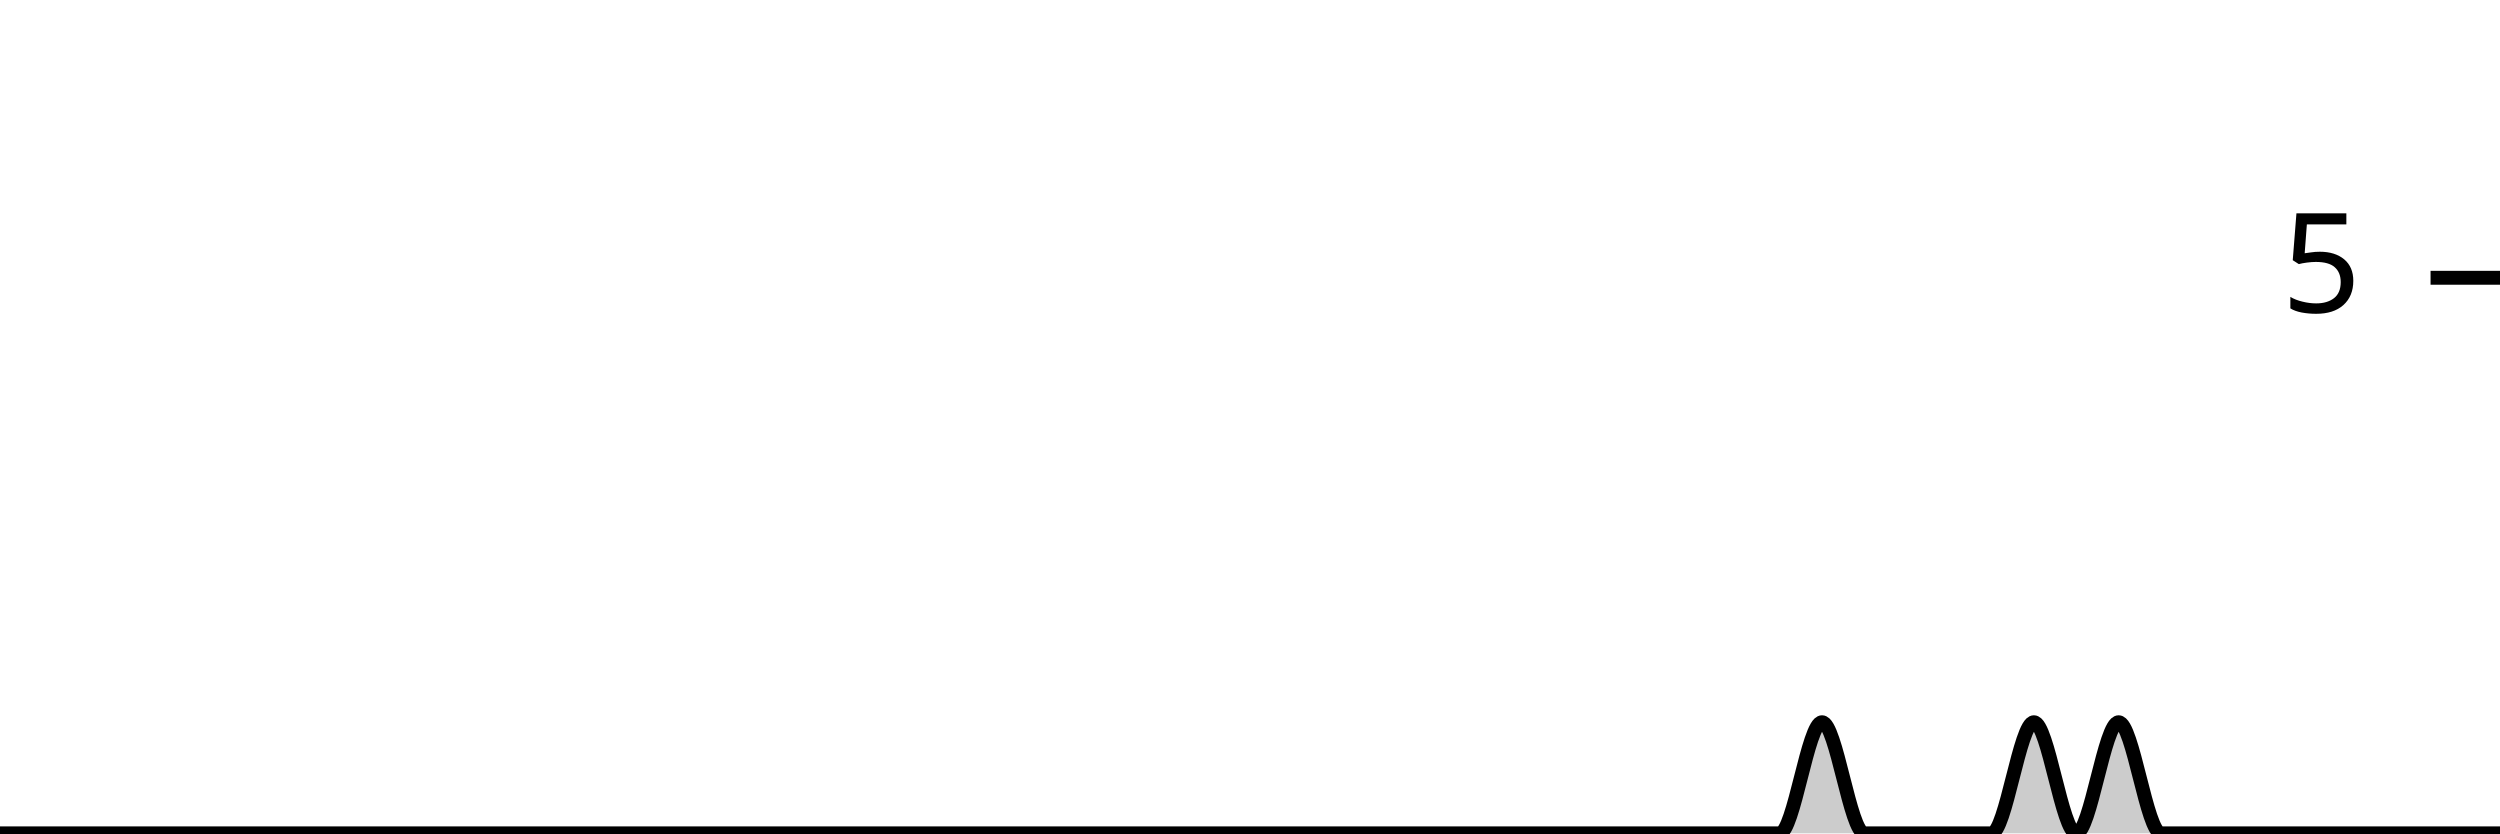
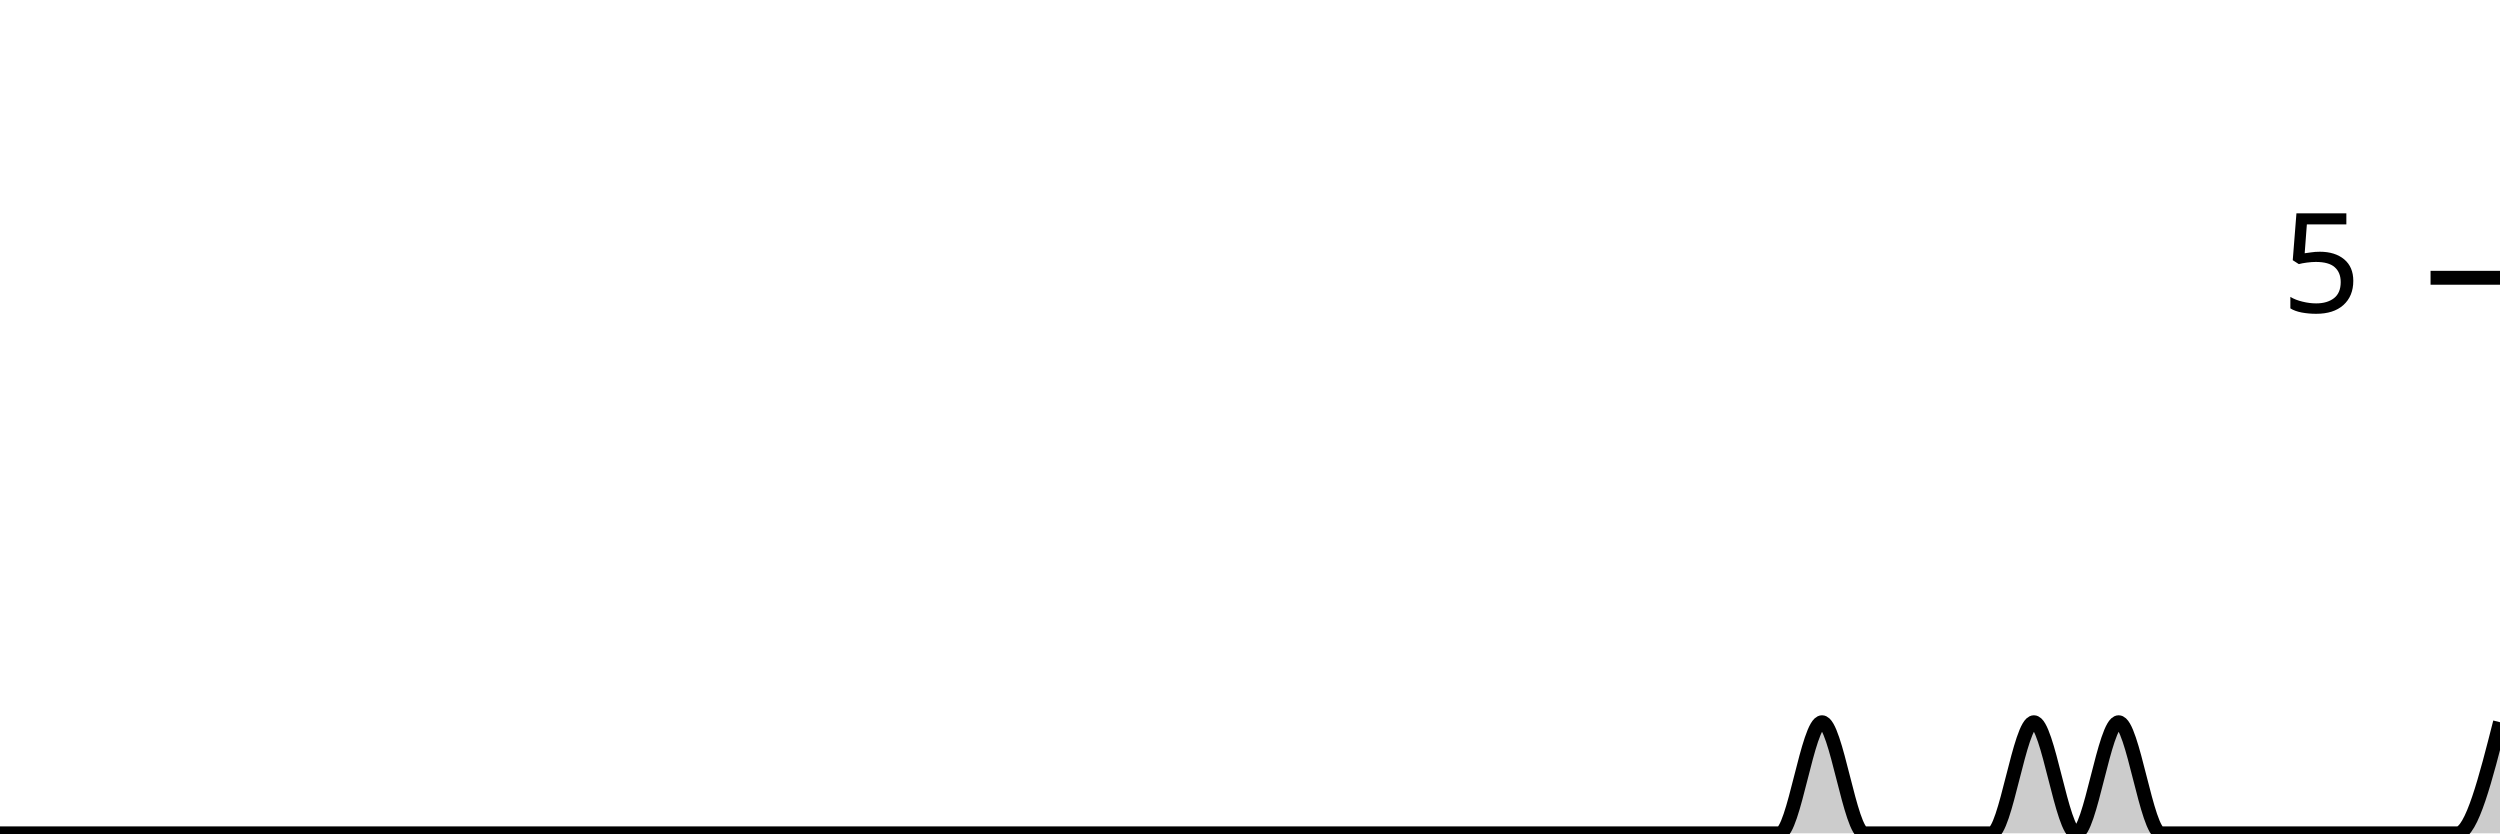
<svg xmlns="http://www.w3.org/2000/svg" viewBox="0 0 180 60">
  <g transform="translate(0,20)">
-     <path class="area" fill="rgba(0, 0, 0, 0.2)" d="M0,40C1.017,40,2.034,40,3.051,40C4.068,40,5.085,40,6.102,40C7.119,40,8.136,40,9.153,40C10.169,40,11.186,40,12.203,40C13.22,40,14.237,40,15.254,40C16.271,40,17.288,40,18.305,40C19.322,40,20.339,40,21.356,40C22.373,40,23.39,40,24.407,40C25.424,40,26.441,40,27.458,40C28.475,40,29.492,40,30.508,40C31.525,40,32.542,40,33.559,40C34.576,40,35.593,40,36.61,40C37.627,40,38.644,40,39.661,40C40.678,40,41.695,40,42.712,40C43.729,40,44.746,40,45.763,40C46.78,40,47.797,40,48.814,40C49.831,40,50.847,40,51.864,40C52.881,40,53.898,40,54.915,40C55.932,40,56.949,40,57.966,40C58.983,40,60,40,61.017,40C62.034,40,63.051,40,64.068,40C65.085,40,66.102,40,67.119,40C68.136,40,69.153,40,70.169,40C71.186,40,72.203,40,73.22,40C74.237,40,75.254,40,76.271,40C77.288,40,78.305,40,79.322,40C80.339,40,81.356,40,82.373,40C83.39,40,84.407,40,85.424,40C86.441,40,87.458,40,88.475,40C89.492,40,90.508,40,91.525,40C92.542,40,93.559,40,94.576,40C95.593,40,96.61,40,97.627,40C98.644,40,99.661,40,100.678,40C101.695,40,102.712,40,103.729,40C104.746,40,105.763,40,106.78,40C107.797,40,108.814,40,109.831,40C110.847,40,111.864,40,112.881,40C113.898,40,114.915,40,115.932,40C116.949,40,117.966,40,118.983,40C120,40,121.017,40,122.034,40C123.051,40,124.068,40,125.085,40C126.102,40,127.119,40,128.136,40C129.153,40,130.169,32,131.186,32C132.203,32,133.22,40,134.237,40C135.254,40,136.271,40,137.288,40C138.305,40,139.322,40,140.339,40C141.356,40,142.373,40,143.39,40C144.407,40,145.424,32,146.441,32C147.458,32,148.475,40,149.492,40C150.508,40,151.525,32,152.542,32C153.559,32,154.576,40,155.593,40C156.61,40,157.627,40,158.644,40C159.661,40,160.678,40,161.695,40C162.712,40,163.729,40,164.746,40C165.763,40,166.78,40,167.797,40C168.814,40,169.831,40,170.847,40C171.864,40,172.881,40,173.898,40C174.915,40,175.932,40,176.949,40C177.966,40,178.983,40,180,40L180,40C178.983,40,177.966,40,176.949,40C175.932,40,174.915,40,173.898,40C172.881,40,171.864,40,170.847,40C169.831,40,168.814,40,167.797,40C166.78,40,165.763,40,164.746,40C163.729,40,162.712,40,161.695,40C160.678,40,159.661,40,158.644,40C157.627,40,156.61,40,155.593,40C154.576,40,153.559,40,152.542,40C151.525,40,150.508,40,149.492,40C148.475,40,147.458,40,146.441,40C145.424,40,144.407,40,143.39,40C142.373,40,141.356,40,140.339,40C139.322,40,138.305,40,137.288,40C136.271,40,135.254,40,134.237,40C133.22,40,132.203,40,131.186,40C130.169,40,129.153,40,128.136,40C127.119,40,126.102,40,125.085,40C124.068,40,123.051,40,122.034,40C121.017,40,120,40,118.983,40C117.966,40,116.949,40,115.932,40C114.915,40,113.898,40,112.881,40C111.864,40,110.847,40,109.831,40C108.814,40,107.797,40,106.78,40C105.763,40,104.746,40,103.729,40C102.712,40,101.695,40,100.678,40C99.661,40,98.644,40,97.627,40C96.61,40,95.593,40,94.576,40C93.559,40,92.542,40,91.525,40C90.508,40,89.492,40,88.475,40C87.458,40,86.441,40,85.424,40C84.407,40,83.39,40,82.373,40C81.356,40,80.339,40,79.322,40C78.305,40,77.288,40,76.271,40C75.254,40,74.237,40,73.22,40C72.203,40,71.186,40,70.169,40C69.153,40,68.136,40,67.119,40C66.102,40,65.085,40,64.068,40C63.051,40,62.034,40,61.017,40C60,40,58.983,40,57.966,40C56.949,40,55.932,40,54.915,40C53.898,40,52.881,40,51.864,40C50.847,40,49.831,40,48.814,40C47.797,40,46.78,40,45.763,40C44.746,40,43.729,40,42.712,40C41.695,40,40.678,40,39.661,40C38.644,40,37.627,40,36.61,40C35.593,40,34.576,40,33.559,40C32.542,40,31.525,40,30.508,40C29.492,40,28.475,40,27.458,40C26.441,40,25.424,40,24.407,40C23.39,40,22.373,40,21.356,40C20.339,40,19.322,40,18.305,40C17.288,40,16.271,40,15.254,40C14.237,40,13.22,40,12.203,40C11.186,40,10.169,40,9.153,40C8.136,40,7.119,40,6.102,40C5.085,40,4.068,40,3.051,40C2.034,40,1.017,40,0,40Z" />
-     <path class="line" stroke="black" fill="none" d="M0,40C1.017,40,2.034,40,3.051,40C4.068,40,5.085,40,6.102,40C7.119,40,8.136,40,9.153,40C10.169,40,11.186,40,12.203,40C13.22,40,14.237,40,15.254,40C16.271,40,17.288,40,18.305,40C19.322,40,20.339,40,21.356,40C22.373,40,23.39,40,24.407,40C25.424,40,26.441,40,27.458,40C28.475,40,29.492,40,30.508,40C31.525,40,32.542,40,33.559,40C34.576,40,35.593,40,36.61,40C37.627,40,38.644,40,39.661,40C40.678,40,41.695,40,42.712,40C43.729,40,44.746,40,45.763,40C46.78,40,47.797,40,48.814,40C49.831,40,50.847,40,51.864,40C52.881,40,53.898,40,54.915,40C55.932,40,56.949,40,57.966,40C58.983,40,60,40,61.017,40C62.034,40,63.051,40,64.068,40C65.085,40,66.102,40,67.119,40C68.136,40,69.153,40,70.169,40C71.186,40,72.203,40,73.22,40C74.237,40,75.254,40,76.271,40C77.288,40,78.305,40,79.322,40C80.339,40,81.356,40,82.373,40C83.39,40,84.407,40,85.424,40C86.441,40,87.458,40,88.475,40C89.492,40,90.508,40,91.525,40C92.542,40,93.559,40,94.576,40C95.593,40,96.61,40,97.627,40C98.644,40,99.661,40,100.678,40C101.695,40,102.712,40,103.729,40C104.746,40,105.763,40,106.78,40C107.797,40,108.814,40,109.831,40C110.847,40,111.864,40,112.881,40C113.898,40,114.915,40,115.932,40C116.949,40,117.966,40,118.983,40C120,40,121.017,40,122.034,40C123.051,40,124.068,40,125.085,40C126.102,40,127.119,40,128.136,40C129.153,40,130.169,32,131.186,32C132.203,32,133.22,40,134.237,40C135.254,40,136.271,40,137.288,40C138.305,40,139.322,40,140.339,40C141.356,40,142.373,40,143.39,40C144.407,40,145.424,32,146.441,32C147.458,32,148.475,40,149.492,40C150.508,40,151.525,32,152.542,32C153.559,32,154.576,40,155.593,40C156.61,40,157.627,40,158.644,40C159.661,40,160.678,40,161.695,40C162.712,40,163.729,40,164.746,40C165.763,40,166.78,40,167.797,40C168.814,40,169.831,40,170.847,40C171.864,40,172.881,40,173.898,40C174.915,40,175.932,40,176.949,40C177.966,40,178.983,40,180,40" />
+     <path class="area" fill="rgba(0, 0, 0, 0.2)" d="M0,40C1.017,40,2.034,40,3.051,40C4.068,40,5.085,40,6.102,40C7.119,40,8.136,40,9.153,40C10.169,40,11.186,40,12.203,40C13.22,40,14.237,40,15.254,40C16.271,40,17.288,40,18.305,40C19.322,40,20.339,40,21.356,40C22.373,40,23.39,40,24.407,40C25.424,40,26.441,40,27.458,40C28.475,40,29.492,40,30.508,40C31.525,40,32.542,40,33.559,40C34.576,40,35.593,40,36.61,40C37.627,40,38.644,40,39.661,40C40.678,40,41.695,40,42.712,40C43.729,40,44.746,40,45.763,40C46.78,40,47.797,40,48.814,40C49.831,40,50.847,40,51.864,40C52.881,40,53.898,40,54.915,40C55.932,40,56.949,40,57.966,40C58.983,40,60,40,61.017,40C62.034,40,63.051,40,64.068,40C65.085,40,66.102,40,67.119,40C68.136,40,69.153,40,70.169,40C71.186,40,72.203,40,73.22,40C74.237,40,75.254,40,76.271,40C77.288,40,78.305,40,79.322,40C80.339,40,81.356,40,82.373,40C83.39,40,84.407,40,85.424,40C86.441,40,87.458,40,88.475,40C89.492,40,90.508,40,91.525,40C92.542,40,93.559,40,94.576,40C95.593,40,96.61,40,97.627,40C98.644,40,99.661,40,100.678,40C101.695,40,102.712,40,103.729,40C104.746,40,105.763,40,106.78,40C107.797,40,108.814,40,109.831,40C110.847,40,111.864,40,112.881,40C113.898,40,114.915,40,115.932,40C116.949,40,117.966,40,118.983,40C120,40,121.017,40,122.034,40C123.051,40,124.068,40,125.085,40C126.102,40,127.119,40,128.136,40C129.153,40,130.169,32,131.186,32C132.203,32,133.22,40,134.237,40C135.254,40,136.271,40,137.288,40C138.305,40,139.322,40,140.339,40C141.356,40,142.373,40,143.39,40C144.407,40,145.424,32,146.441,32C147.458,32,148.475,40,149.492,40C150.508,40,151.525,32,152.542,32C153.559,32,154.576,40,155.593,40C156.61,40,157.627,40,158.644,40C159.661,40,160.678,40,161.695,40C162.712,40,163.729,40,164.746,40C165.763,40,166.78,40,167.797,40C168.814,40,169.831,40,170.847,40C171.864,40,172.881,40,173.898,40C174.915,40,175.932,40,176.949,40C177.966,40,178.983,36,180,32L180,40C178.983,40,177.966,40,176.949,40C175.932,40,174.915,40,173.898,40C172.881,40,171.864,40,170.847,40C169.831,40,168.814,40,167.797,40C166.78,40,165.763,40,164.746,40C163.729,40,162.712,40,161.695,40C160.678,40,159.661,40,158.644,40C157.627,40,156.61,40,155.593,40C154.576,40,153.559,40,152.542,40C151.525,40,150.508,40,149.492,40C148.475,40,147.458,40,146.441,40C145.424,40,144.407,40,143.39,40C142.373,40,141.356,40,140.339,40C139.322,40,138.305,40,137.288,40C136.271,40,135.254,40,134.237,40C133.22,40,132.203,40,131.186,40C130.169,40,129.153,40,128.136,40C127.119,40,126.102,40,125.085,40C124.068,40,123.051,40,122.034,40C121.017,40,120,40,118.983,40C117.966,40,116.949,40,115.932,40C114.915,40,113.898,40,112.881,40C111.864,40,110.847,40,109.831,40C108.814,40,107.797,40,106.78,40C105.763,40,104.746,40,103.729,40C102.712,40,101.695,40,100.678,40C99.661,40,98.644,40,97.627,40C96.61,40,95.593,40,94.576,40C93.559,40,92.542,40,91.525,40C90.508,40,89.492,40,88.475,40C87.458,40,86.441,40,85.424,40C84.407,40,83.39,40,82.373,40C81.356,40,80.339,40,79.322,40C78.305,40,77.288,40,76.271,40C75.254,40,74.237,40,73.22,40C72.203,40,71.186,40,70.169,40C69.153,40,68.136,40,67.119,40C66.102,40,65.085,40,64.068,40C63.051,40,62.034,40,61.017,40C60,40,58.983,40,57.966,40C56.949,40,55.932,40,54.915,40C53.898,40,52.881,40,51.864,40C50.847,40,49.831,40,48.814,40C47.797,40,46.78,40,45.763,40C44.746,40,43.729,40,42.712,40C41.695,40,40.678,40,39.661,40C38.644,40,37.627,40,36.61,40C35.593,40,34.576,40,33.559,40C32.542,40,31.525,40,30.508,40C29.492,40,28.475,40,27.458,40C26.441,40,25.424,40,24.407,40C23.39,40,22.373,40,21.356,40C20.339,40,19.322,40,18.305,40C17.288,40,16.271,40,15.254,40C14.237,40,13.22,40,12.203,40C11.186,40,10.169,40,9.153,40C8.136,40,7.119,40,6.102,40C5.085,40,4.068,40,3.051,40C2.034,40,1.017,40,0,40Z" />
+     <path class="line" stroke="black" fill="none" d="M0,40C1.017,40,2.034,40,3.051,40C4.068,40,5.085,40,6.102,40C7.119,40,8.136,40,9.153,40C10.169,40,11.186,40,12.203,40C13.22,40,14.237,40,15.254,40C16.271,40,17.288,40,18.305,40C19.322,40,20.339,40,21.356,40C22.373,40,23.39,40,24.407,40C25.424,40,26.441,40,27.458,40C28.475,40,29.492,40,30.508,40C31.525,40,32.542,40,33.559,40C34.576,40,35.593,40,36.61,40C37.627,40,38.644,40,39.661,40C40.678,40,41.695,40,42.712,40C43.729,40,44.746,40,45.763,40C46.78,40,47.797,40,48.814,40C49.831,40,50.847,40,51.864,40C52.881,40,53.898,40,54.915,40C55.932,40,56.949,40,57.966,40C58.983,40,60,40,61.017,40C62.034,40,63.051,40,64.068,40C65.085,40,66.102,40,67.119,40C68.136,40,69.153,40,70.169,40C71.186,40,72.203,40,73.22,40C74.237,40,75.254,40,76.271,40C77.288,40,78.305,40,79.322,40C80.339,40,81.356,40,82.373,40C83.39,40,84.407,40,85.424,40C86.441,40,87.458,40,88.475,40C89.492,40,90.508,40,91.525,40C92.542,40,93.559,40,94.576,40C95.593,40,96.61,40,97.627,40C98.644,40,99.661,40,100.678,40C101.695,40,102.712,40,103.729,40C104.746,40,105.763,40,106.78,40C107.797,40,108.814,40,109.831,40C110.847,40,111.864,40,112.881,40C113.898,40,114.915,40,115.932,40C116.949,40,117.966,40,118.983,40C120,40,121.017,40,122.034,40C123.051,40,124.068,40,125.085,40C126.102,40,127.119,40,128.136,40C129.153,40,130.169,32,131.186,32C132.203,32,133.22,40,134.237,40C135.254,40,136.271,40,137.288,40C138.305,40,139.322,40,140.339,40C141.356,40,142.373,40,143.39,40C144.407,40,145.424,32,146.441,32C147.458,32,148.475,40,149.492,40C150.508,40,151.525,32,152.542,32C153.559,32,154.576,40,155.593,40C156.61,40,157.627,40,158.644,40C159.661,40,160.678,40,161.695,40C162.712,40,163.729,40,164.746,40C165.763,40,166.78,40,167.797,40C168.814,40,169.831,40,170.847,40C171.864,40,172.881,40,173.898,40C174.915,40,175.932,40,176.949,40C177.966,40,178.983,36,180,32" />
    <path class="axis-ceiling" stroke-width="1" stroke="black" fill="none" d="M175,0L180,0" />
    <text class="axis-ceiling-label" font-family="sans-serif" text-anchor="end" font-size="10px" x="170" y="2.5">5</text>
  </g>
</svg>
